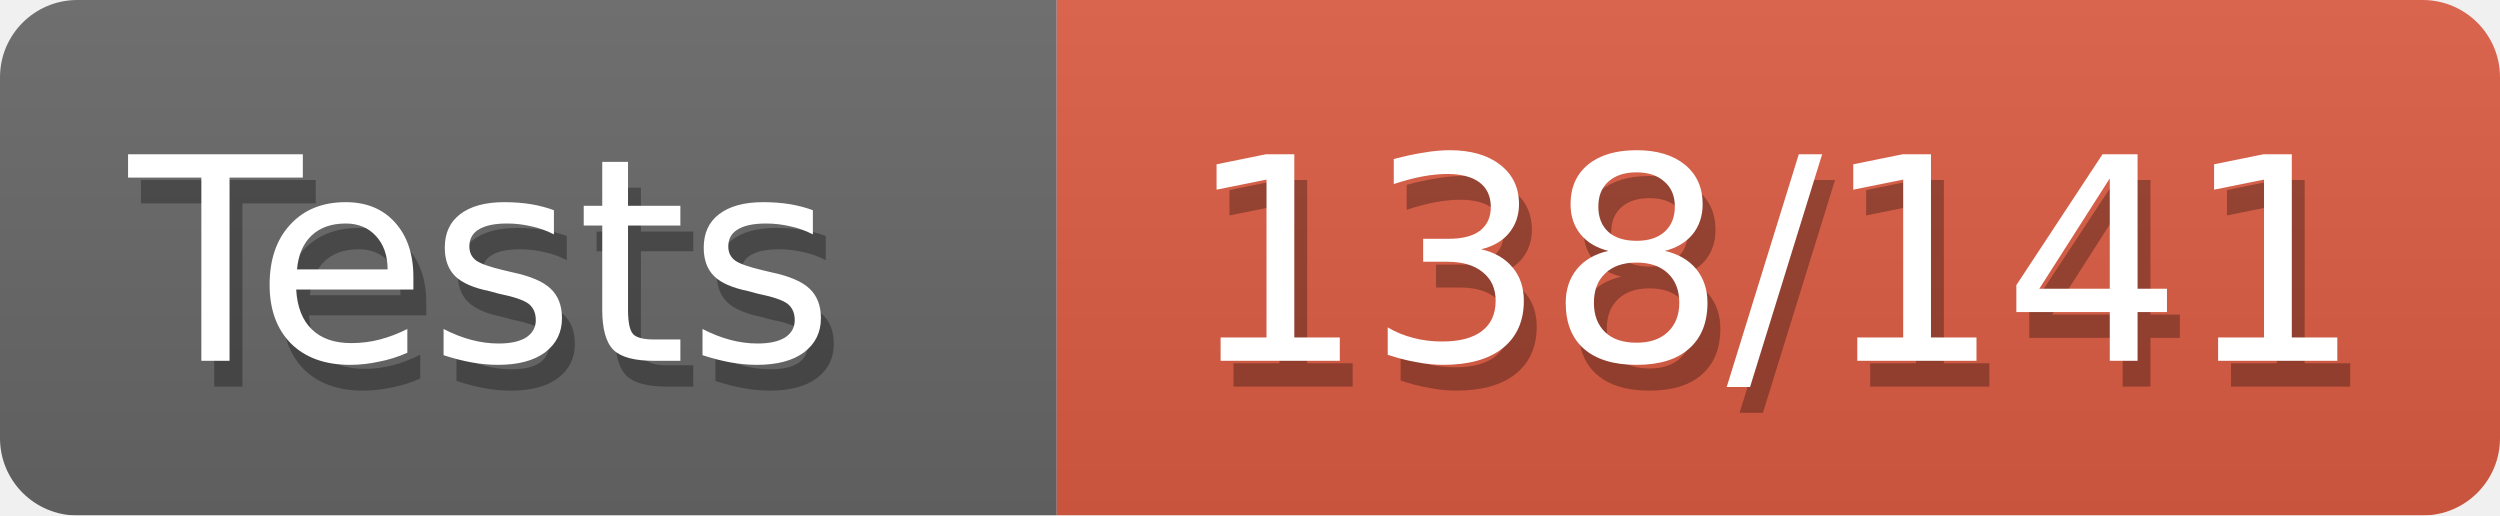
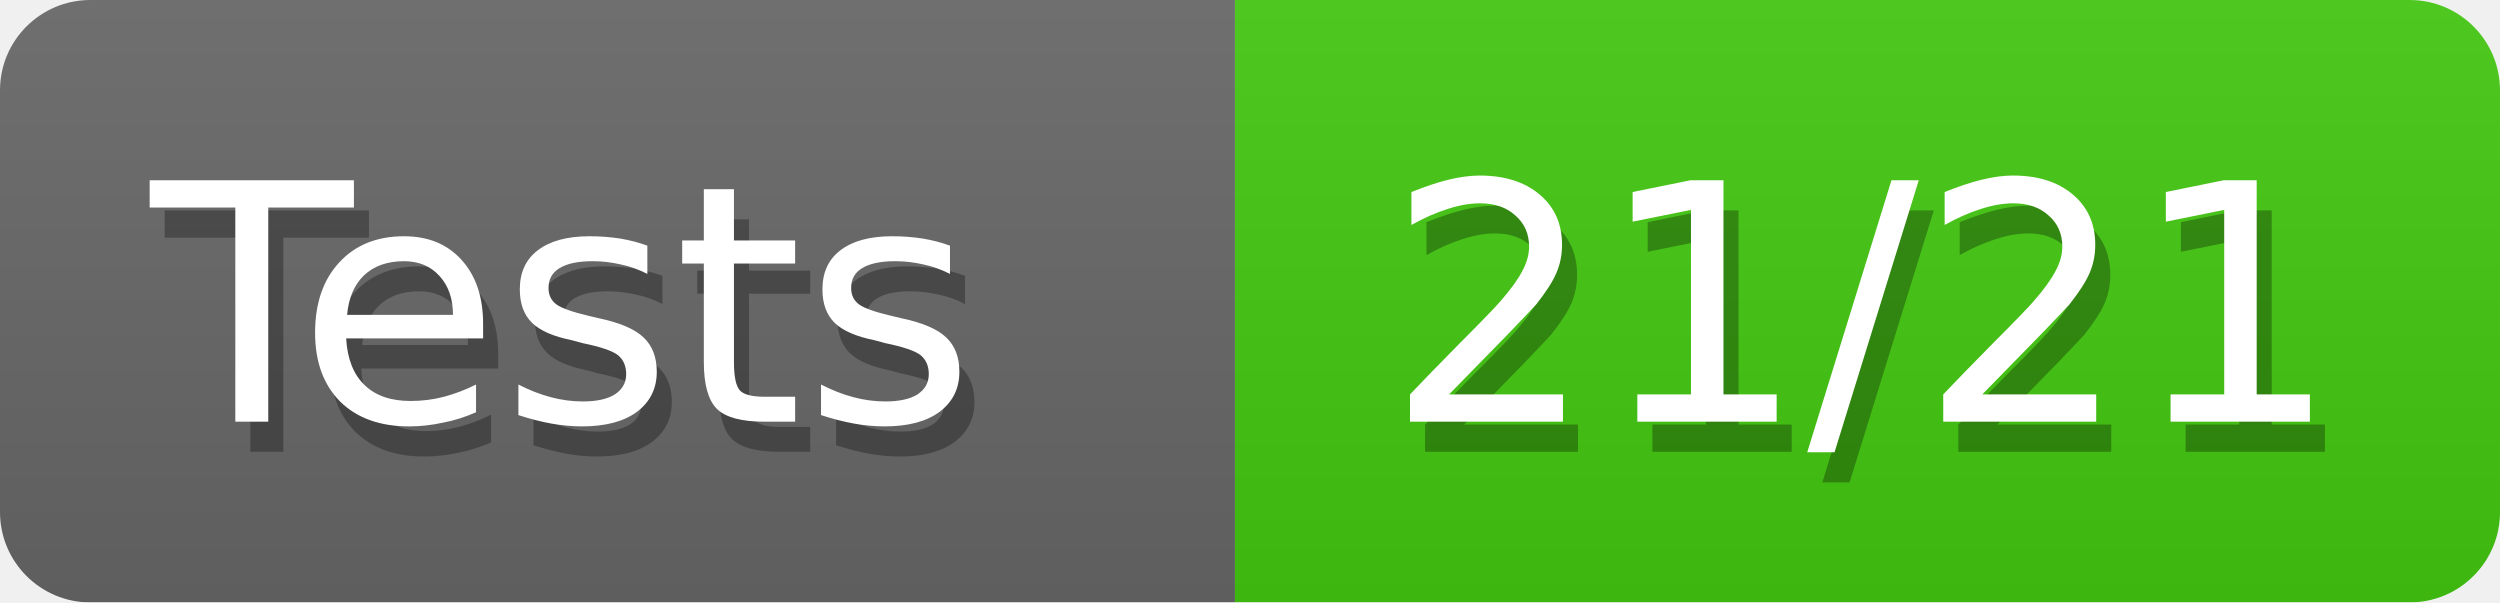
- <svg xmlns="http://www.w3.org/2000/svg" width="97" height="20">
+ <svg xmlns="http://www.w3.org/2000/svg" width="83" height="20">
  <defs>
    <style>text{font-size:11px;font-family:Verdana,DejaVu Sans,Geneva,sans-serif}text.shadow{fill:#010101;fill-opacity:.3}text.high{fill:#fff}</style>
    <linearGradient id="smooth" x2="0" y2="100%">
      <stop offset="0" stop-color="#aaa" stop-opacity=".1" />
      <stop offset="1" stop-opacity=".1" />
    </linearGradient>
    <mask id="round">
      <rect width="100%" height="100%" rx="3" fill="#fff" />
    </mask>
  </defs>
  <g id="bg" mask="url(#round)">
    <path fill="#696969" d="M0 0h41v20H0z" />
-     <path fill="#e05d44" d="M41 0h56v20H41z" />
-     <path fill="url(#smooth)" d="M0 0h97v20H0z" />
+     <path fill="#4c1" d="M41 0h42v20H41z" />
+     <path fill="url(#smooth)" d="M0 0h83v20H0z" />
  </g>
  <g id="fg">
    <text class="shadow" x="5.5" y="15">Tests</text>
    <text class="high" x="5" y="14">Tests</text>
-     <text class="shadow" x="46.5" y="15">138/141</text>
-     <text class="high" x="46" y="14">138/141</text>
+     <text class="shadow" x="46.5" y="15">21/21</text>
+     <text class="high" x="46" y="14">21/21</text>
  </g>
</svg>
